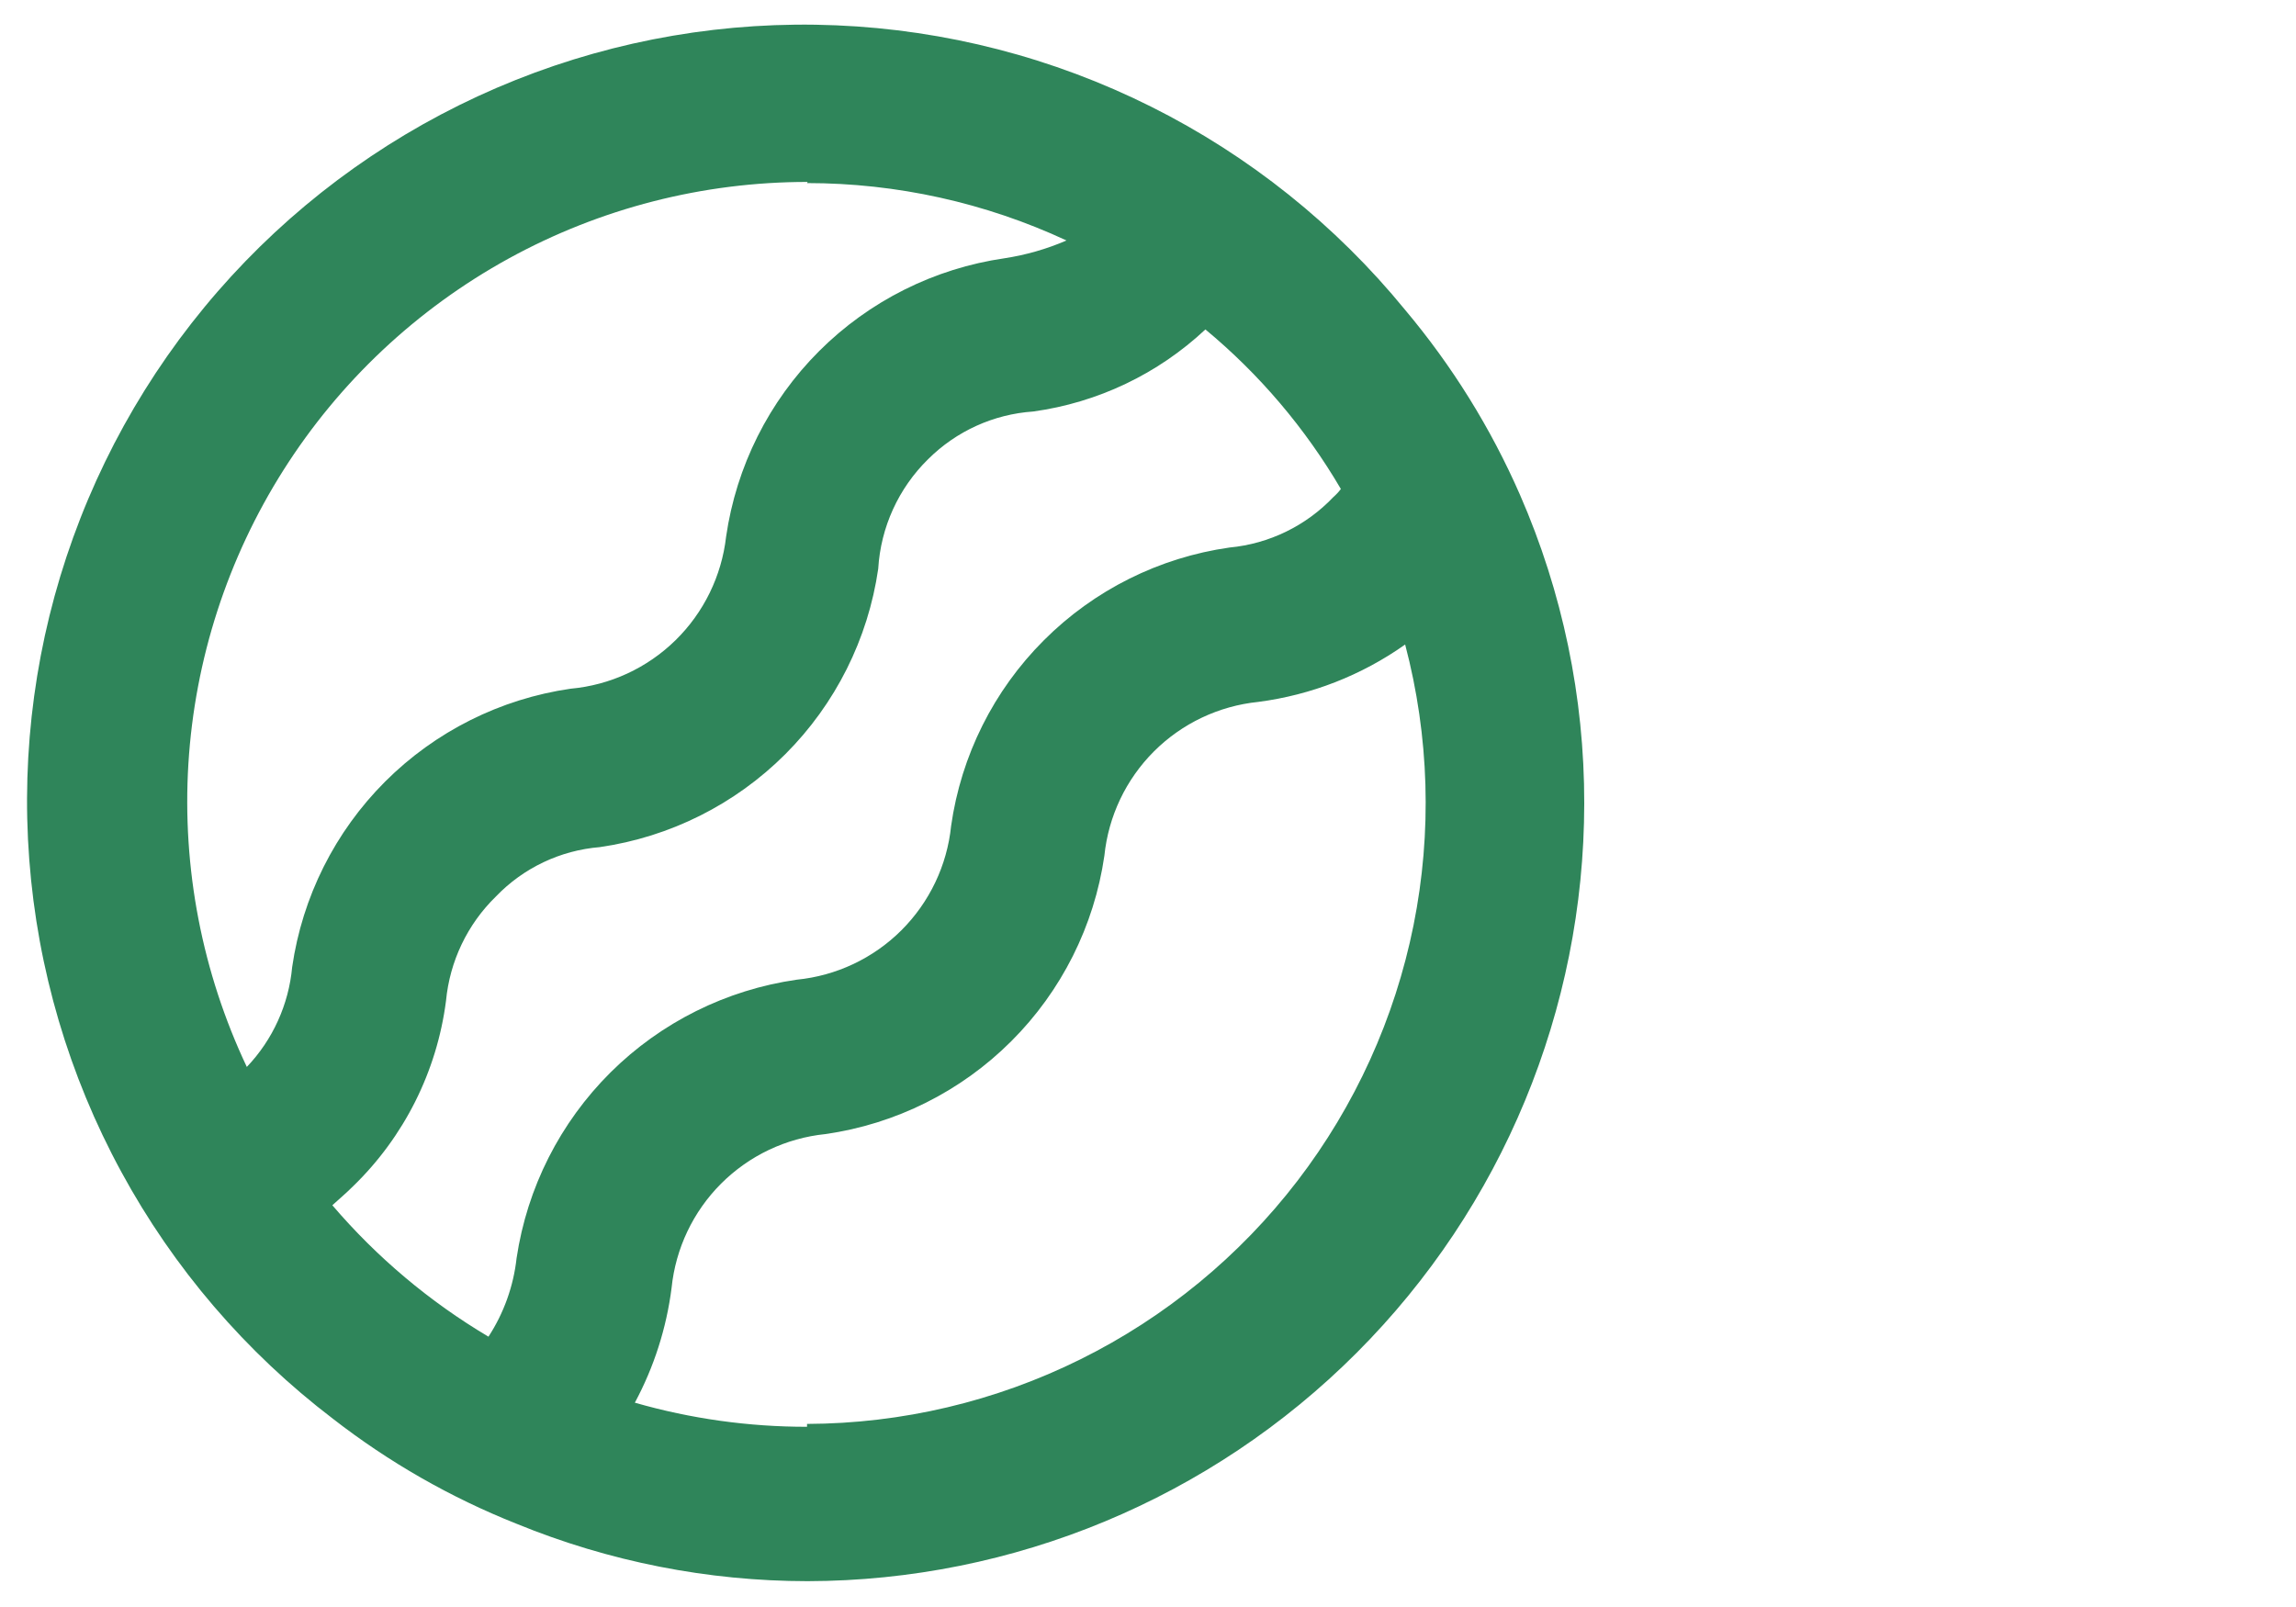
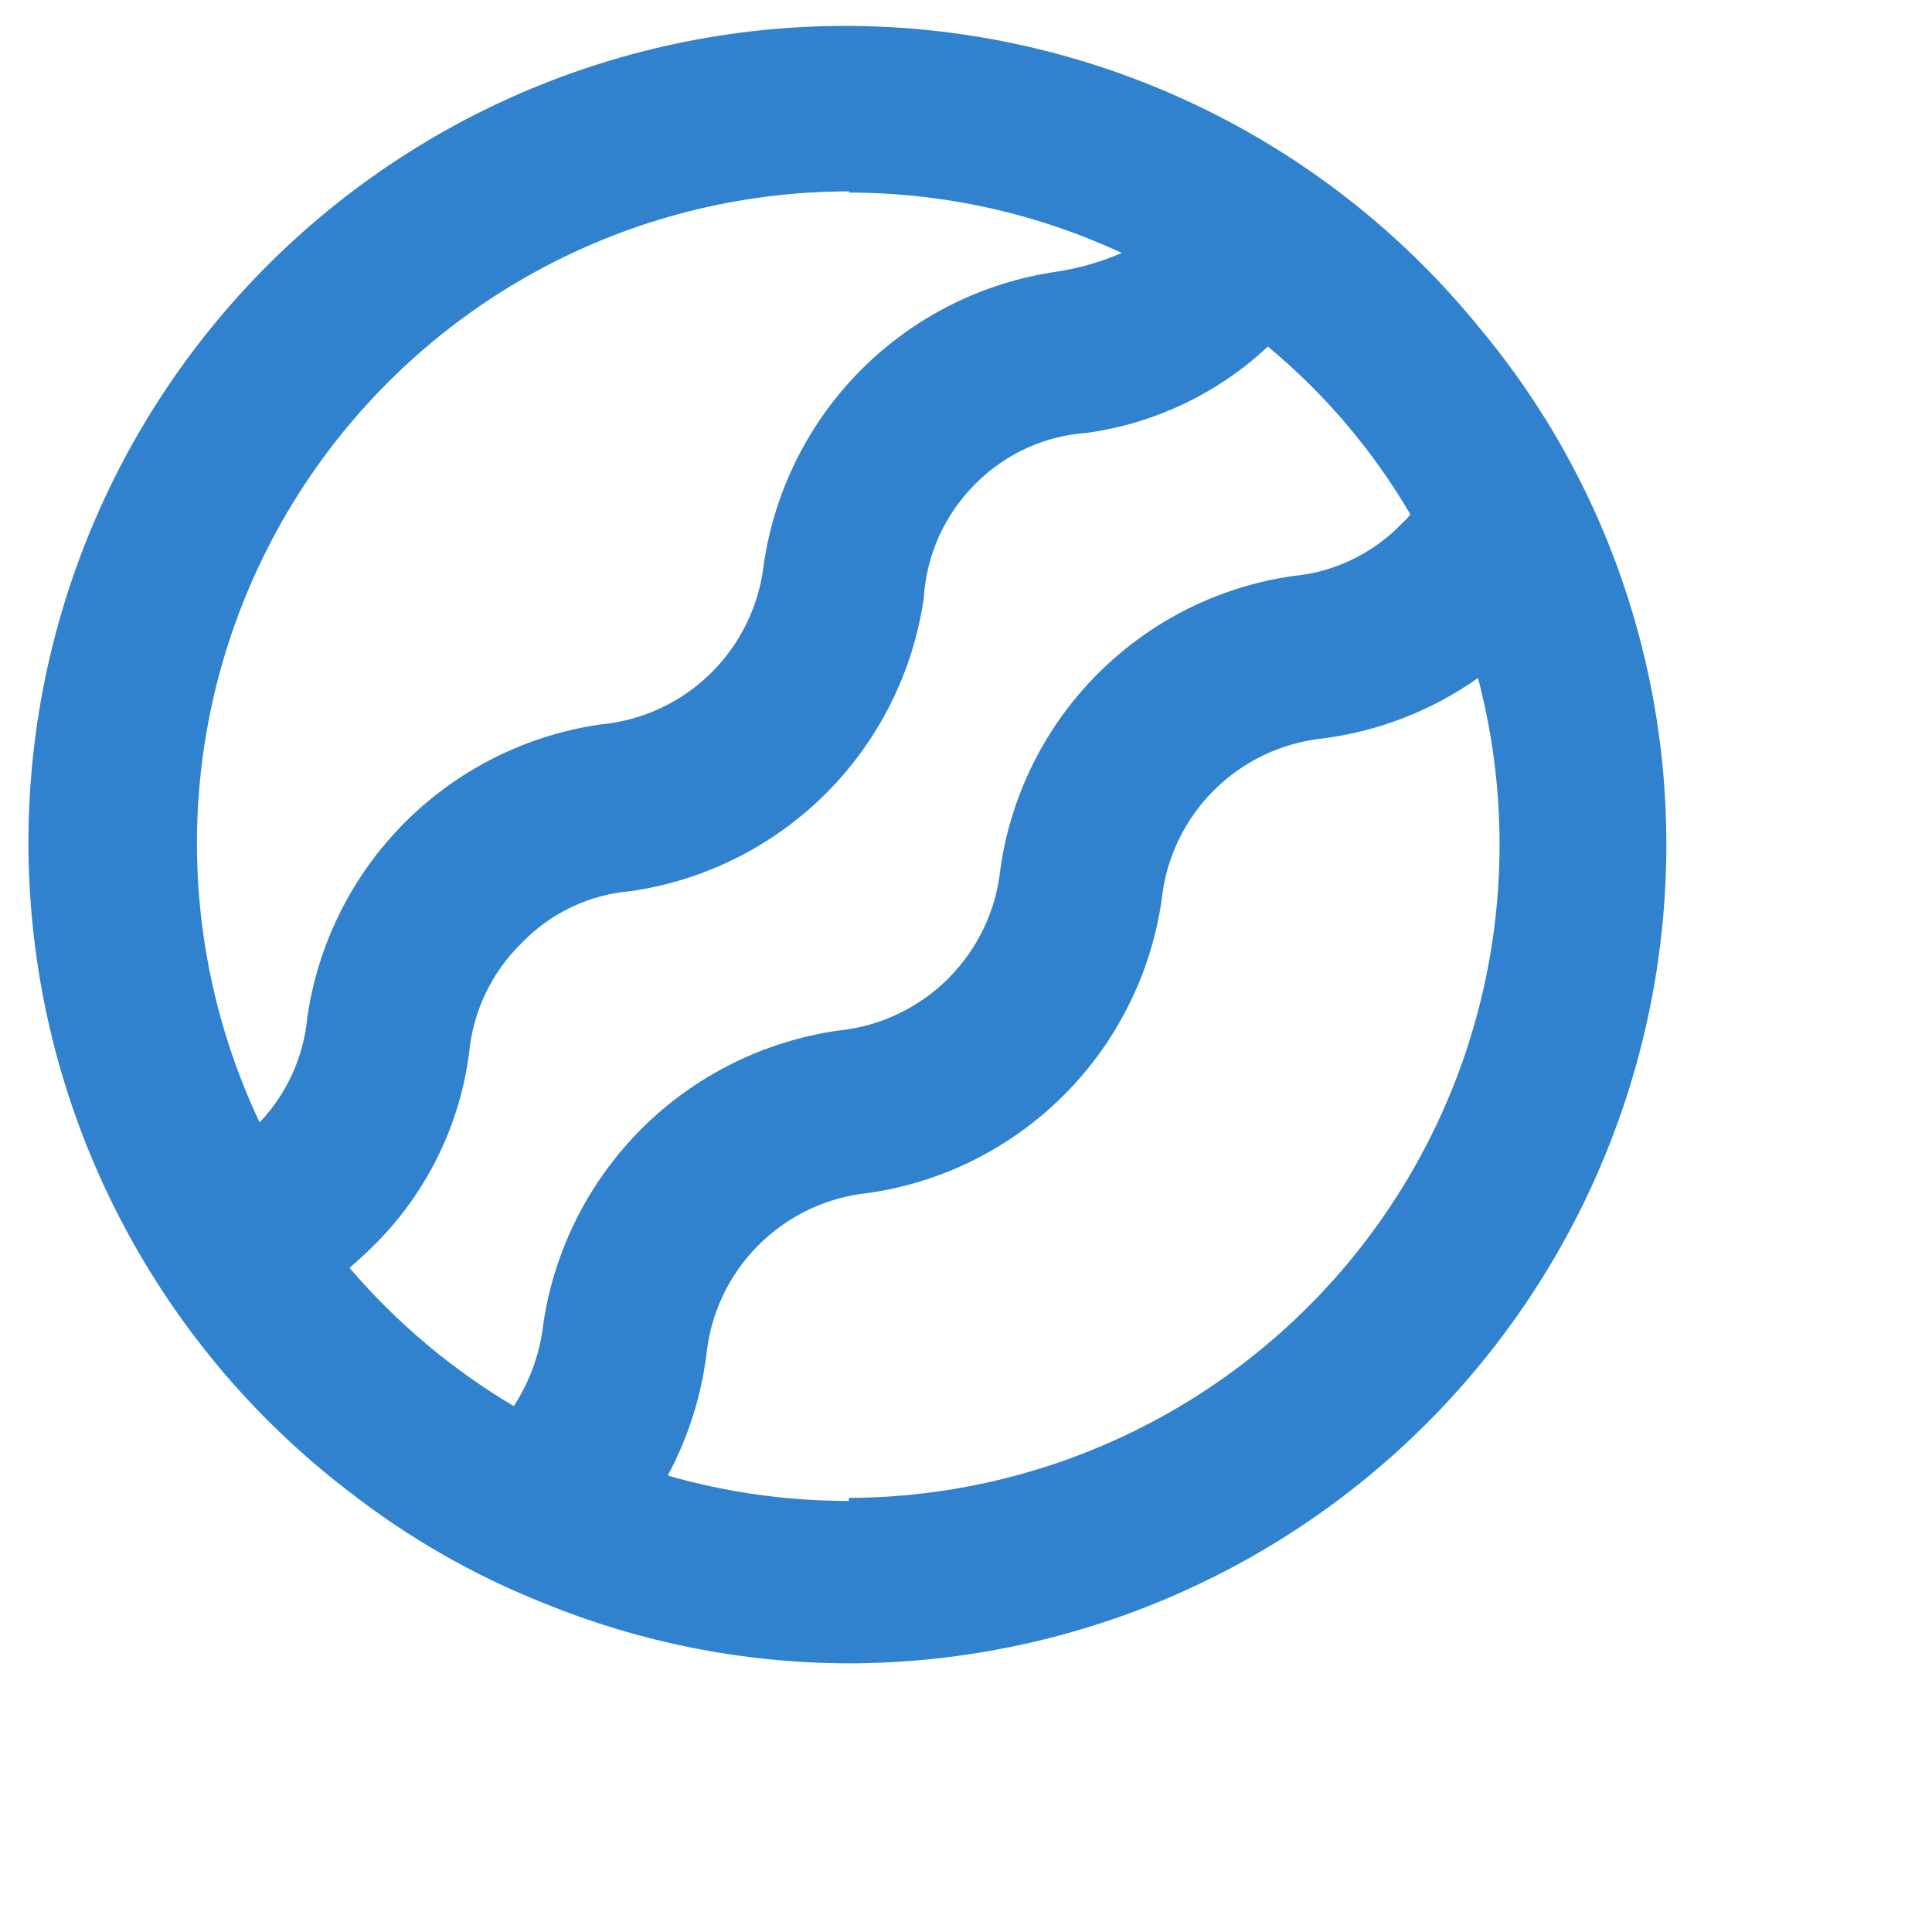
- <svg xmlns="http://www.w3.org/2000/svg" height="32" viewBox="0 0 40 28">
-   <path d="M26.48 8.62C25.971 7.456 25.297 6.372 24.48 5.4C23.271 3.92 21.763 2.713 20.055 1.859C18.346 1.004 16.476 0.521 14.567 0.441C12.658 0.361 10.754 0.686 8.98 1.395C7.206 2.104 5.602 3.181 4.274 4.554C2.946 5.928 1.924 7.567 1.275 9.364C0.626 11.161 0.365 13.075 0.51 14.98C0.654 16.885 1.2 18.738 2.112 20.416C3.023 22.095 4.28 23.562 5.8 24.72C6.775 25.478 7.852 26.094 9 26.55C10.609 27.209 12.331 27.549 14.07 27.55C17.659 27.542 21.099 26.111 23.635 23.571C26.172 21.031 27.597 17.589 27.6 14C27.603 12.149 27.221 10.317 26.48 8.62V8.62ZM14.06 3.19C15.621 3.19 17.164 3.531 18.58 4.19V4.19C18.235 4.339 17.872 4.443 17.5 4.5C16.277 4.677 15.143 5.245 14.269 6.119C13.395 6.993 12.827 8.127 12.65 9.35C12.572 10.036 12.26 10.674 11.767 11.157C11.273 11.64 10.628 11.938 9.94 12C8.717 12.177 7.583 12.745 6.709 13.619C5.835 14.493 5.267 15.627 5.09 16.85C5.03 17.502 4.752 18.116 4.3 18.59V18.59C3.521 16.943 3.171 15.126 3.282 13.308C3.394 11.489 3.964 9.729 4.939 8.19C5.914 6.651 7.263 5.384 8.859 4.506C10.456 3.628 12.248 3.169 14.07 3.17L14.06 3.19ZM5.79 21C5.91 20.89 6.03 20.79 6.15 20.67C7.04 19.808 7.611 18.669 7.77 17.44C7.835 16.749 8.143 16.104 8.64 15.62C9.118 15.122 9.762 14.816 10.45 14.76C11.673 14.583 12.807 14.015 13.681 13.141C14.555 12.267 15.123 11.133 15.3 9.91C15.343 9.188 15.653 8.507 16.17 8C16.66 7.512 17.31 7.217 18 7.17C19.124 7.015 20.172 6.516 21 5.74C21.943 6.522 22.741 7.463 23.36 8.52C23.322 8.571 23.278 8.618 23.23 8.66C22.753 9.162 22.11 9.475 21.42 9.54C20.195 9.714 19.06 10.281 18.186 11.156C17.311 12.03 16.744 13.165 16.57 14.39C16.5 15.078 16.193 15.721 15.703 16.21C15.213 16.698 14.569 17.002 13.88 17.07C12.653 17.246 11.515 17.813 10.636 18.686C9.757 19.56 9.183 20.694 9 21.92C8.946 22.409 8.778 22.878 8.51 23.29C7.484 22.681 6.565 21.907 5.79 21V21ZM14.06 24.86C13.045 24.861 12.035 24.72 11.06 24.44C11.394 23.818 11.611 23.14 11.7 22.44C11.77 21.753 12.075 21.111 12.563 20.623C13.051 20.135 13.693 19.83 14.38 19.76C15.605 19.585 16.741 19.018 17.617 18.143C18.493 17.269 19.062 16.135 19.24 14.91C19.31 14.223 19.615 13.581 20.103 13.093C20.591 12.605 21.233 12.3 21.92 12.23C22.842 12.11 23.721 11.767 24.48 11.23C24.901 12.828 24.951 14.501 24.626 16.121C24.3 17.742 23.608 19.266 22.602 20.577C21.596 21.888 20.303 22.951 18.822 23.685C17.342 24.419 15.713 24.804 14.06 24.81V24.86Z" fill="#2F855A" />
+ <svg xmlns="http://www.w3.org/2000/svg" viewBox="0 0 32 32" width="32" height="32">
+   <path d="M26.48 8.62C25.971 7.456 25.297 6.372 24.48 5.4C23.271 3.92 21.763 2.713 20.055 1.859C18.346 1.004 16.476 0.521 14.567 0.441C12.658 0.361 10.754 0.686 8.98 1.395C7.206 2.104 5.602 3.181 4.274 4.554C2.946 5.928 1.924 7.567 1.275 9.364C0.626 11.161 0.365 13.075 0.51 14.98C0.654 16.885 1.2 18.738 2.112 20.416C3.023 22.095 4.28 23.562 5.8 24.72C6.775 25.478 7.852 26.094 9 26.55C10.609 27.209 12.331 27.549 14.07 27.55C17.659 27.542 21.099 26.111 23.635 23.571C26.172 21.031 27.597 17.589 27.6 14C27.603 12.149 27.221 10.317 26.48 8.62V8.62ZM14.06 3.19C15.621 3.19 17.164 3.531 18.58 4.19V4.19C18.235 4.339 17.872 4.443 17.5 4.5C16.277 4.677 15.143 5.245 14.269 6.119C13.395 6.993 12.827 8.127 12.65 9.35C12.572 10.036 12.26 10.674 11.767 11.157C11.273 11.64 10.628 11.938 9.94 12C8.717 12.177 7.583 12.745 6.709 13.619C5.835 14.493 5.267 15.627 5.09 16.85C5.03 17.502 4.752 18.116 4.3 18.59V18.59C3.521 16.943 3.171 15.126 3.282 13.308C3.394 11.489 3.964 9.729 4.939 8.19C5.914 6.651 7.263 5.384 8.859 4.506C10.456 3.628 12.248 3.169 14.07 3.17L14.06 3.19ZM5.79 21C5.91 20.89 6.03 20.79 6.15 20.67C7.04 19.808 7.611 18.669 7.77 17.44C7.835 16.749 8.143 16.104 8.64 15.62C9.118 15.122 9.762 14.816 10.45 14.76C11.673 14.583 12.807 14.015 13.681 13.141C14.555 12.267 15.123 11.133 15.3 9.91C15.343 9.188 15.653 8.507 16.17 8C16.66 7.512 17.31 7.217 18 7.17C19.124 7.015 20.172 6.516 21 5.74C21.943 6.522 22.741 7.463 23.36 8.52C23.322 8.571 23.278 8.618 23.23 8.66C22.753 9.162 22.11 9.475 21.42 9.54C20.195 9.714 19.06 10.281 18.186 11.156C17.311 12.03 16.744 13.165 16.57 14.39C16.5 15.078 16.193 15.721 15.703 16.21C15.213 16.698 14.569 17.002 13.88 17.07C12.653 17.246 11.515 17.813 10.636 18.686C9.757 19.56 9.183 20.694 9 21.92C8.946 22.409 8.778 22.878 8.51 23.29C7.484 22.681 6.565 21.907 5.79 21V21ZM14.06 24.86C13.045 24.861 12.035 24.72 11.06 24.44C11.394 23.818 11.611 23.14 11.7 22.44C11.77 21.753 12.075 21.111 12.563 20.623C13.051 20.135 13.693 19.83 14.38 19.76C15.605 19.585 16.741 19.018 17.617 18.143C18.493 17.269 19.062 16.135 19.24 14.91C19.31 14.223 19.615 13.581 20.103 13.093C20.591 12.605 21.233 12.3 21.92 12.23C22.842 12.11 23.721 11.767 24.48 11.23C24.901 12.828 24.951 14.501 24.626 16.121C24.3 17.742 23.608 19.266 22.602 20.577C21.596 21.888 20.303 22.951 18.822 23.685C17.342 24.419 15.713 24.804 14.06 24.81V24.86Z" fill="#3182CE" />
</svg>
